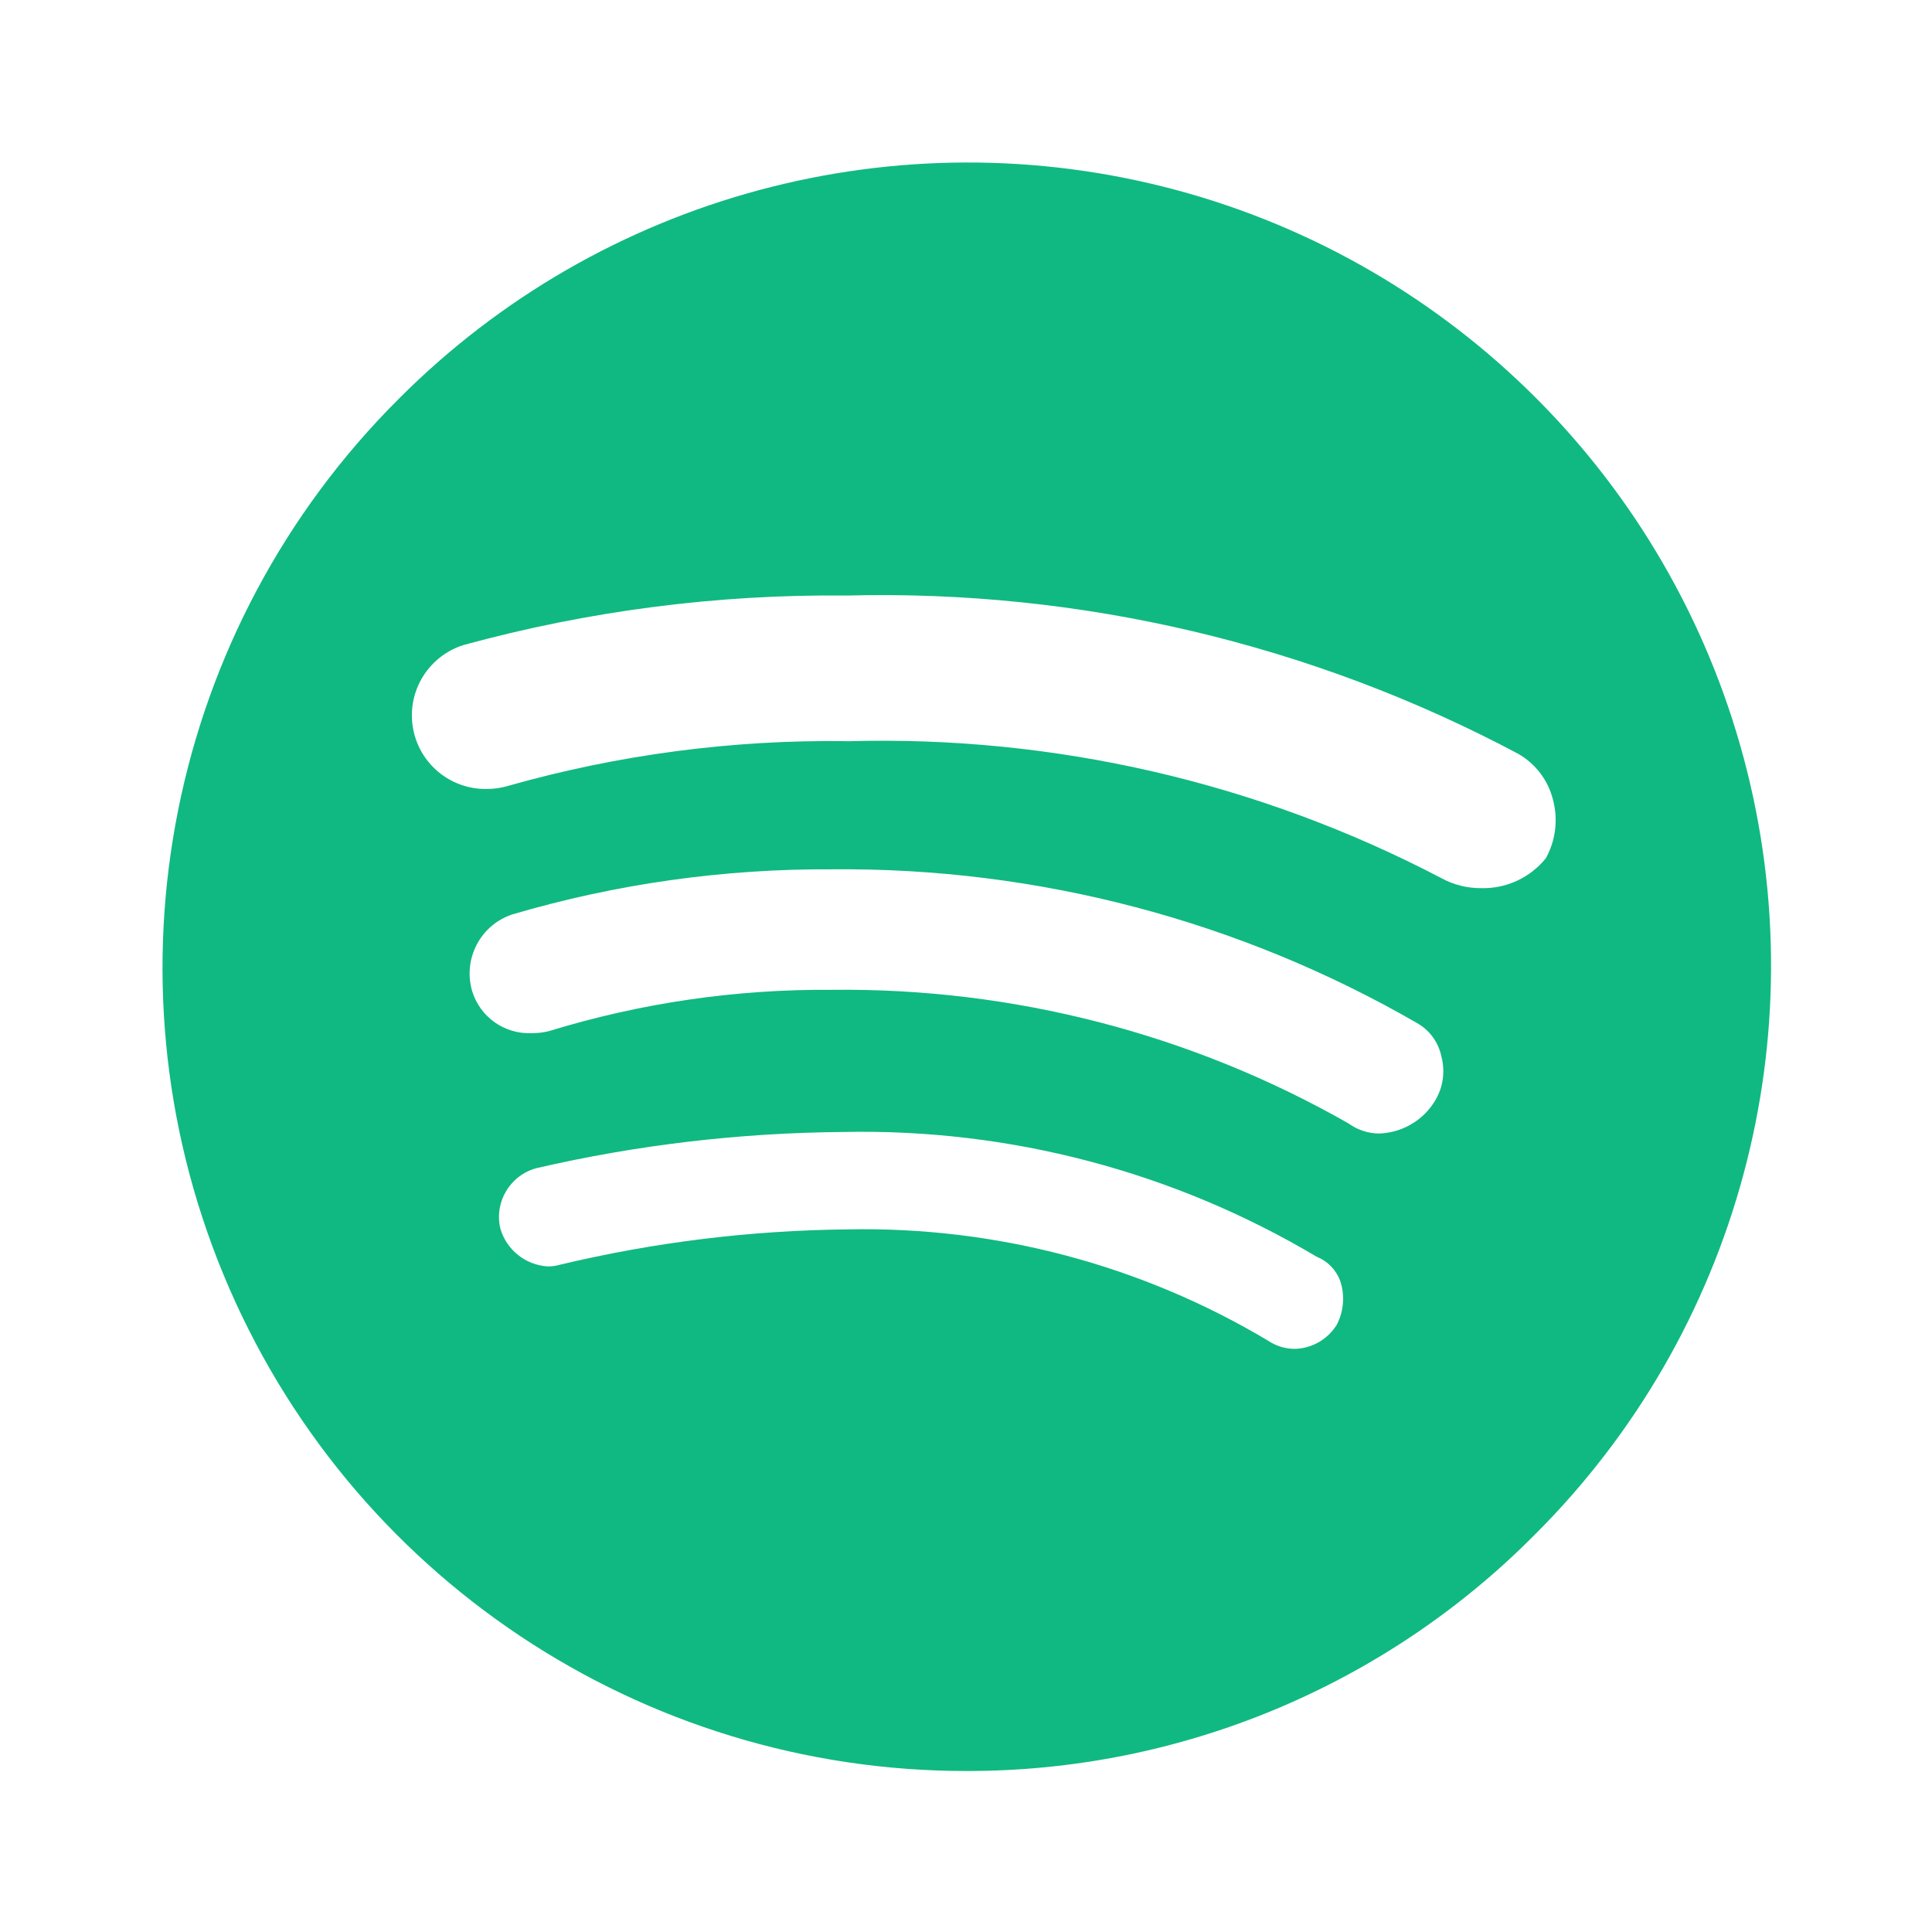
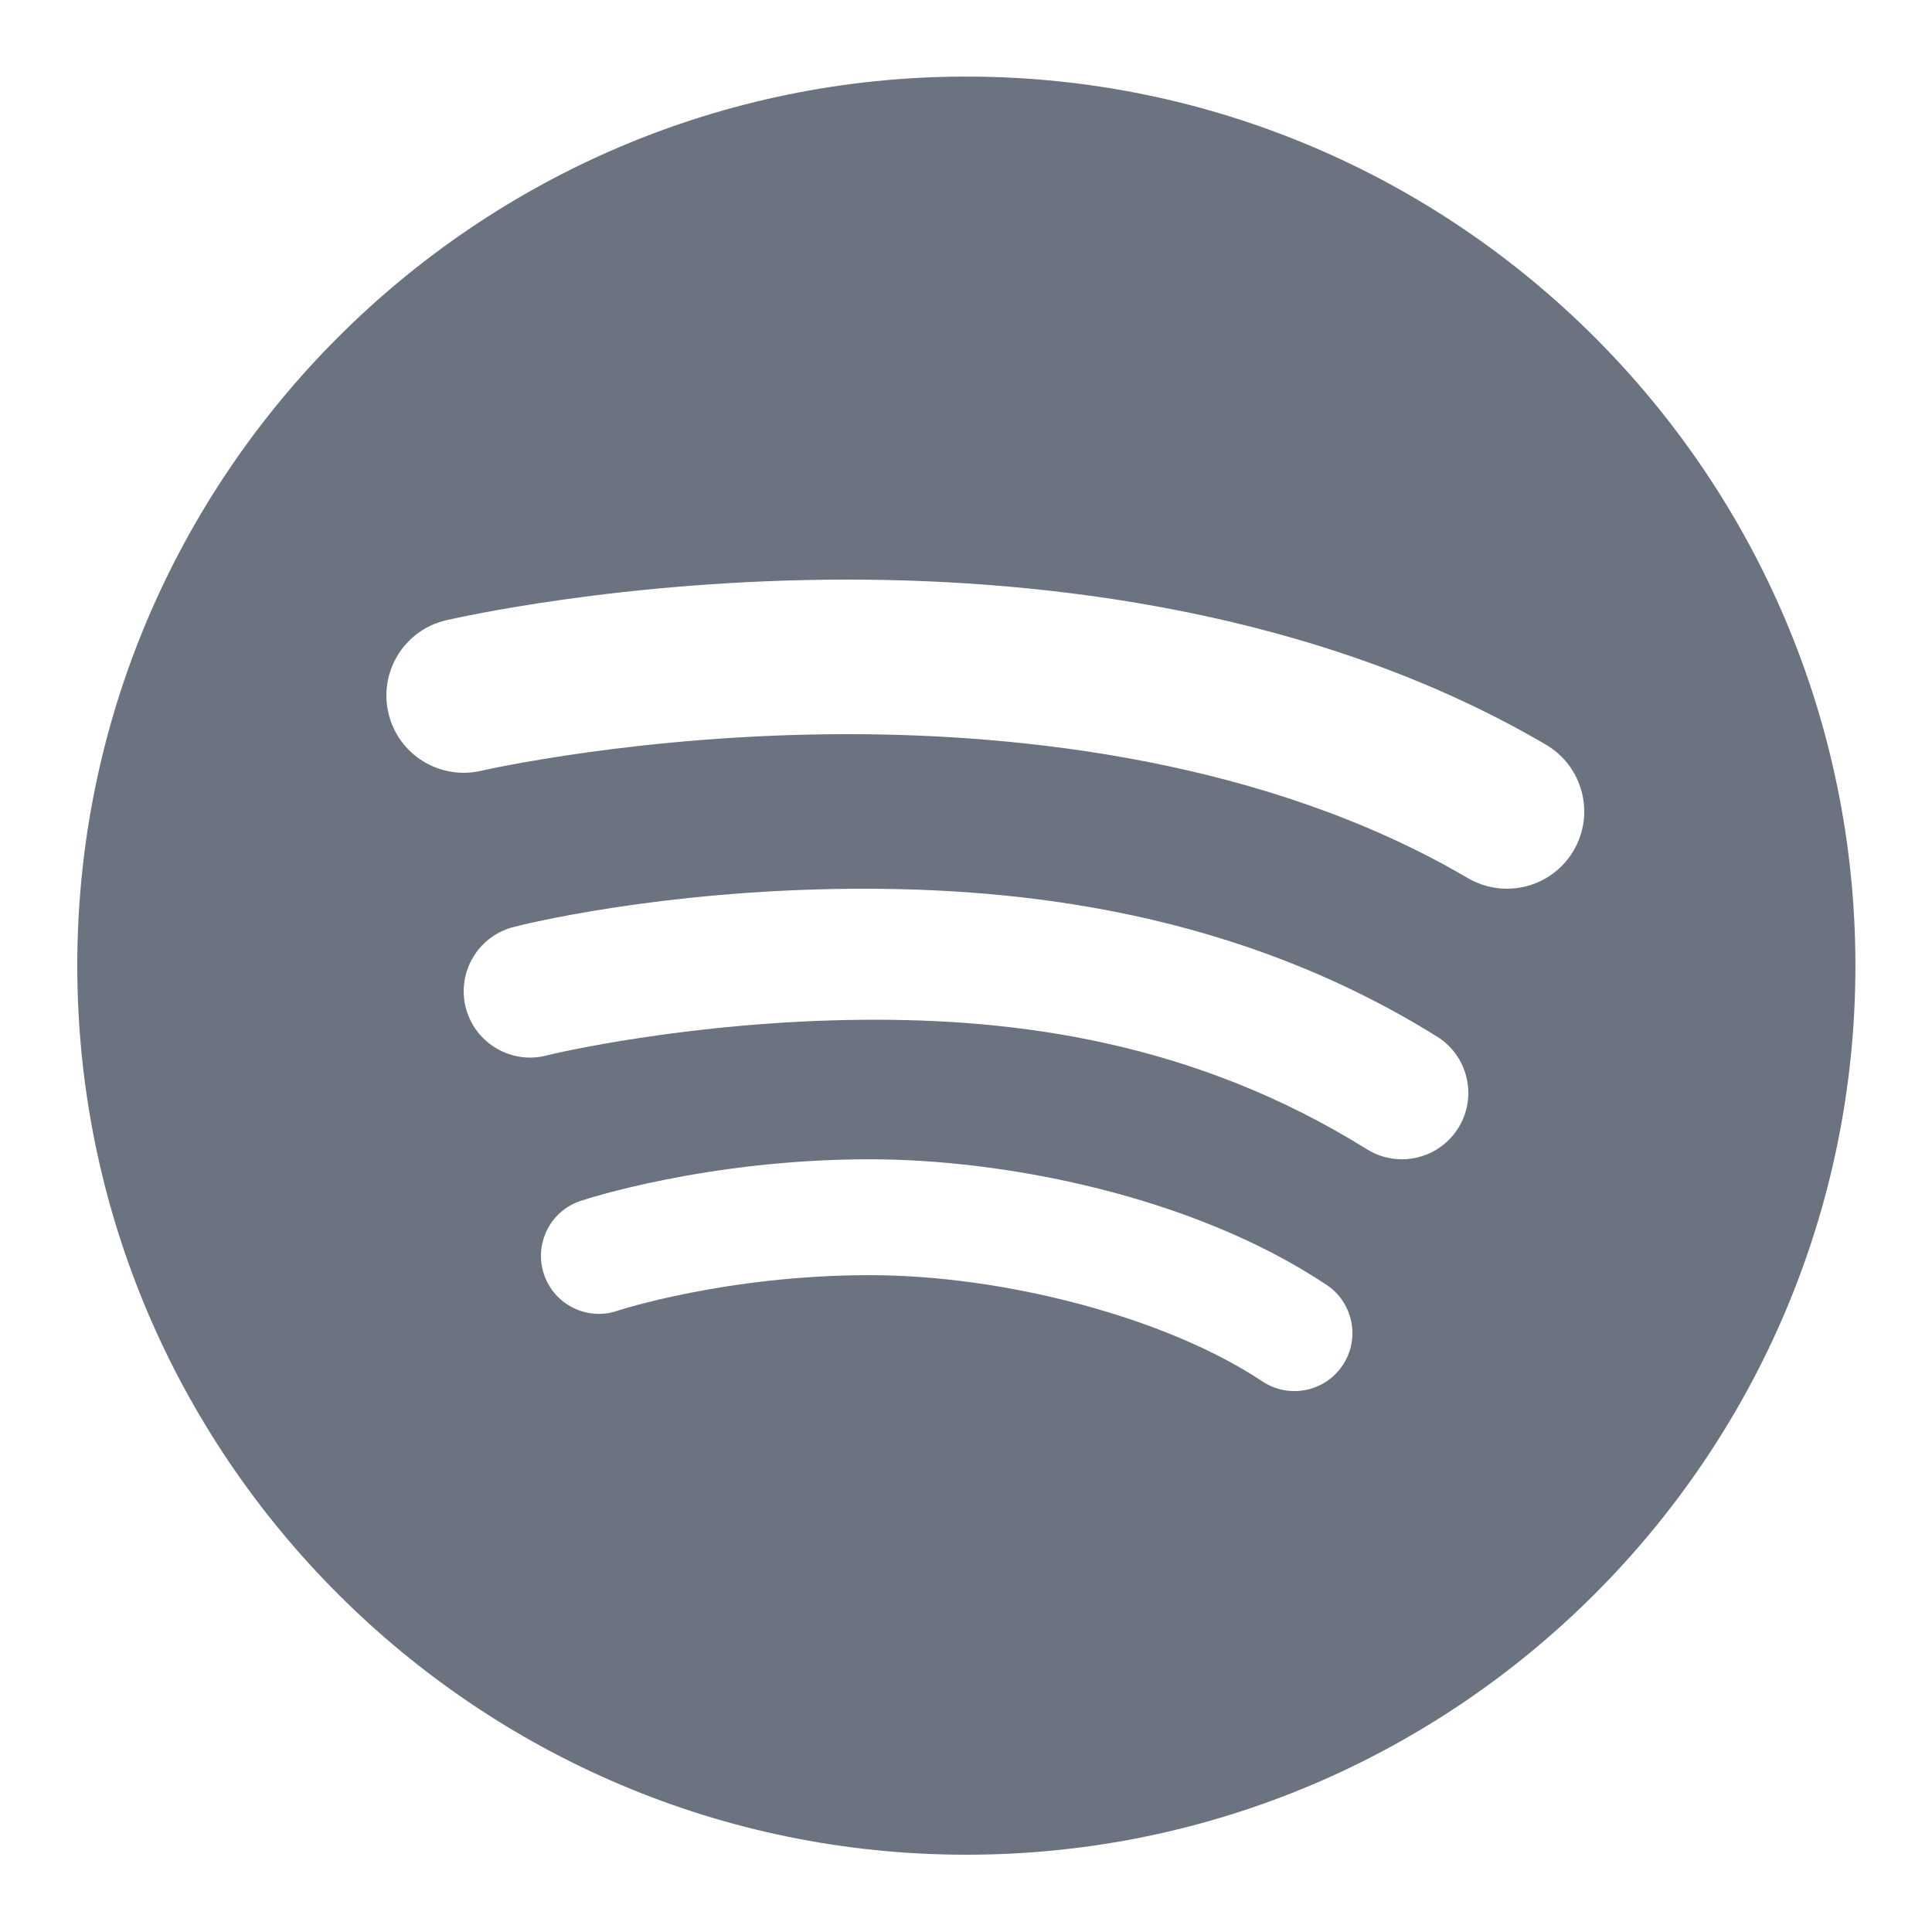
- <svg xmlns="http://www.w3.org/2000/svg" viewBox="0 0 24 24" fill="none">
-   <path d="M12.01 22C7.969 22.005 4.323 19.572 2.778 15.838C1.232 12.104 2.091 7.807 4.954 4.954C7.473 2.426 11.151 1.436 14.599 2.357C18.047 3.279 20.74 5.972 21.662 9.42C22.584 12.868 21.593 16.546 19.065 19.065C17.2 20.946 14.659 22.003 12.01 22ZM10.528 15.272C12.366 15.234 14.177 15.713 15.755 16.656C15.852 16.721 15.967 16.756 16.084 16.756C16.298 16.751 16.494 16.638 16.606 16.456C16.693 16.288 16.709 16.091 16.648 15.911C16.597 15.774 16.491 15.665 16.355 15.611C14.579 14.554 12.541 14.018 10.474 14.062C9.192 14.072 7.915 14.222 6.665 14.511C6.338 14.598 6.138 14.93 6.215 15.26C6.292 15.527 6.529 15.716 6.806 15.732C6.859 15.732 6.912 15.724 6.963 15.709C8.131 15.431 9.327 15.284 10.528 15.272ZM10.338 12.296C12.586 12.27 14.801 12.843 16.754 13.957C16.865 14.038 17 14.081 17.137 14.081C17.407 14.07 17.655 13.932 17.805 13.708C17.922 13.537 17.959 13.323 17.905 13.122C17.869 12.948 17.759 12.798 17.605 12.71C15.397 11.435 12.887 10.775 10.337 10.799C8.993 10.791 7.655 10.979 6.365 11.359C5.969 11.489 5.748 11.911 5.865 12.311C5.963 12.634 6.268 12.85 6.606 12.834C6.678 12.835 6.749 12.826 6.819 12.809C7.959 12.459 9.146 12.286 10.338 12.296ZM10.527 9.208C13.091 9.134 15.631 9.719 17.904 10.908C18.057 10.992 18.23 11.035 18.404 11.033C18.714 11.04 19.01 10.902 19.204 10.66C19.325 10.439 19.357 10.18 19.292 9.936C19.232 9.693 19.074 9.485 18.856 9.362C16.293 8 13.421 7.323 10.519 7.398C8.912 7.381 7.311 7.588 5.761 8.012C5.326 8.147 5.056 8.581 5.128 9.031C5.2 9.481 5.592 9.809 6.048 9.801C6.137 9.801 6.225 9.788 6.31 9.763C7.681 9.374 9.102 9.187 10.527 9.207V9.208Z" fill="rgba(16, 185, 129, 1)" />
+ <svg xmlns="http://www.w3.org/2000/svg" fill="#6b7280" viewBox="0 0 50 50" width="50px" height="50px">
+   <path d="M25.009,1.982C12.322,1.982,2,12.304,2,24.991S12.322,48,25.009,48s23.009-10.321,23.009-23.009S37.696,1.982,25.009,1.982z M34.748,35.333c-0.289,0.434-0.765,0.668-1.25,0.668c-0.286,0-0.575-0.081-0.831-0.252C30.194,34.1,26,33,22.5,33.001 c-3.714,0.002-6.498,0.914-6.526,0.923c-0.784,0.266-1.635-0.162-1.897-0.948s0.163-1.636,0.949-1.897 c0.132-0.044,3.279-1.075,7.474-1.077C26,30,30.868,30.944,34.332,33.253C35.022,33.713,35.208,34.644,34.748,35.333z M37.74,29.193 c-0.325,0.522-0.886,0.809-1.459,0.809c-0.31,0-0.624-0.083-0.906-0.26c-4.484-2.794-9.092-3.385-13.062-3.35 c-4.482,0.04-8.066,0.895-8.127,0.913c-0.907,0.258-1.861-0.272-2.12-1.183c-0.259-0.913,0.272-1.862,1.184-2.12 c0.277-0.079,3.854-0.959,8.751-1c4.465-0.037,10.029,0.61,15.191,3.826C37.995,27.328,38.242,28.388,37.74,29.193z M40.725,22.013 C40.352,22.647,39.684,23,38.998,23c-0.344,0-0.692-0.089-1.011-0.275c-5.226-3.068-11.58-3.719-15.99-3.725 c-0.021,0-0.042,0-0.063,0c-5.333,0-9.44,0.938-9.481,0.948c-1.078,0.247-2.151-0.419-2.401-1.495 c-0.25-1.075,0.417-2.149,1.492-2.4C11.729,16.01,16.117,15,21.934,15c0.023,0,0.046,0,0.069,0 c4.905,0.007,12.011,0.753,18.01,4.275C40.965,19.835,41.284,21.061,40.725,22.013z" />
</svg>
